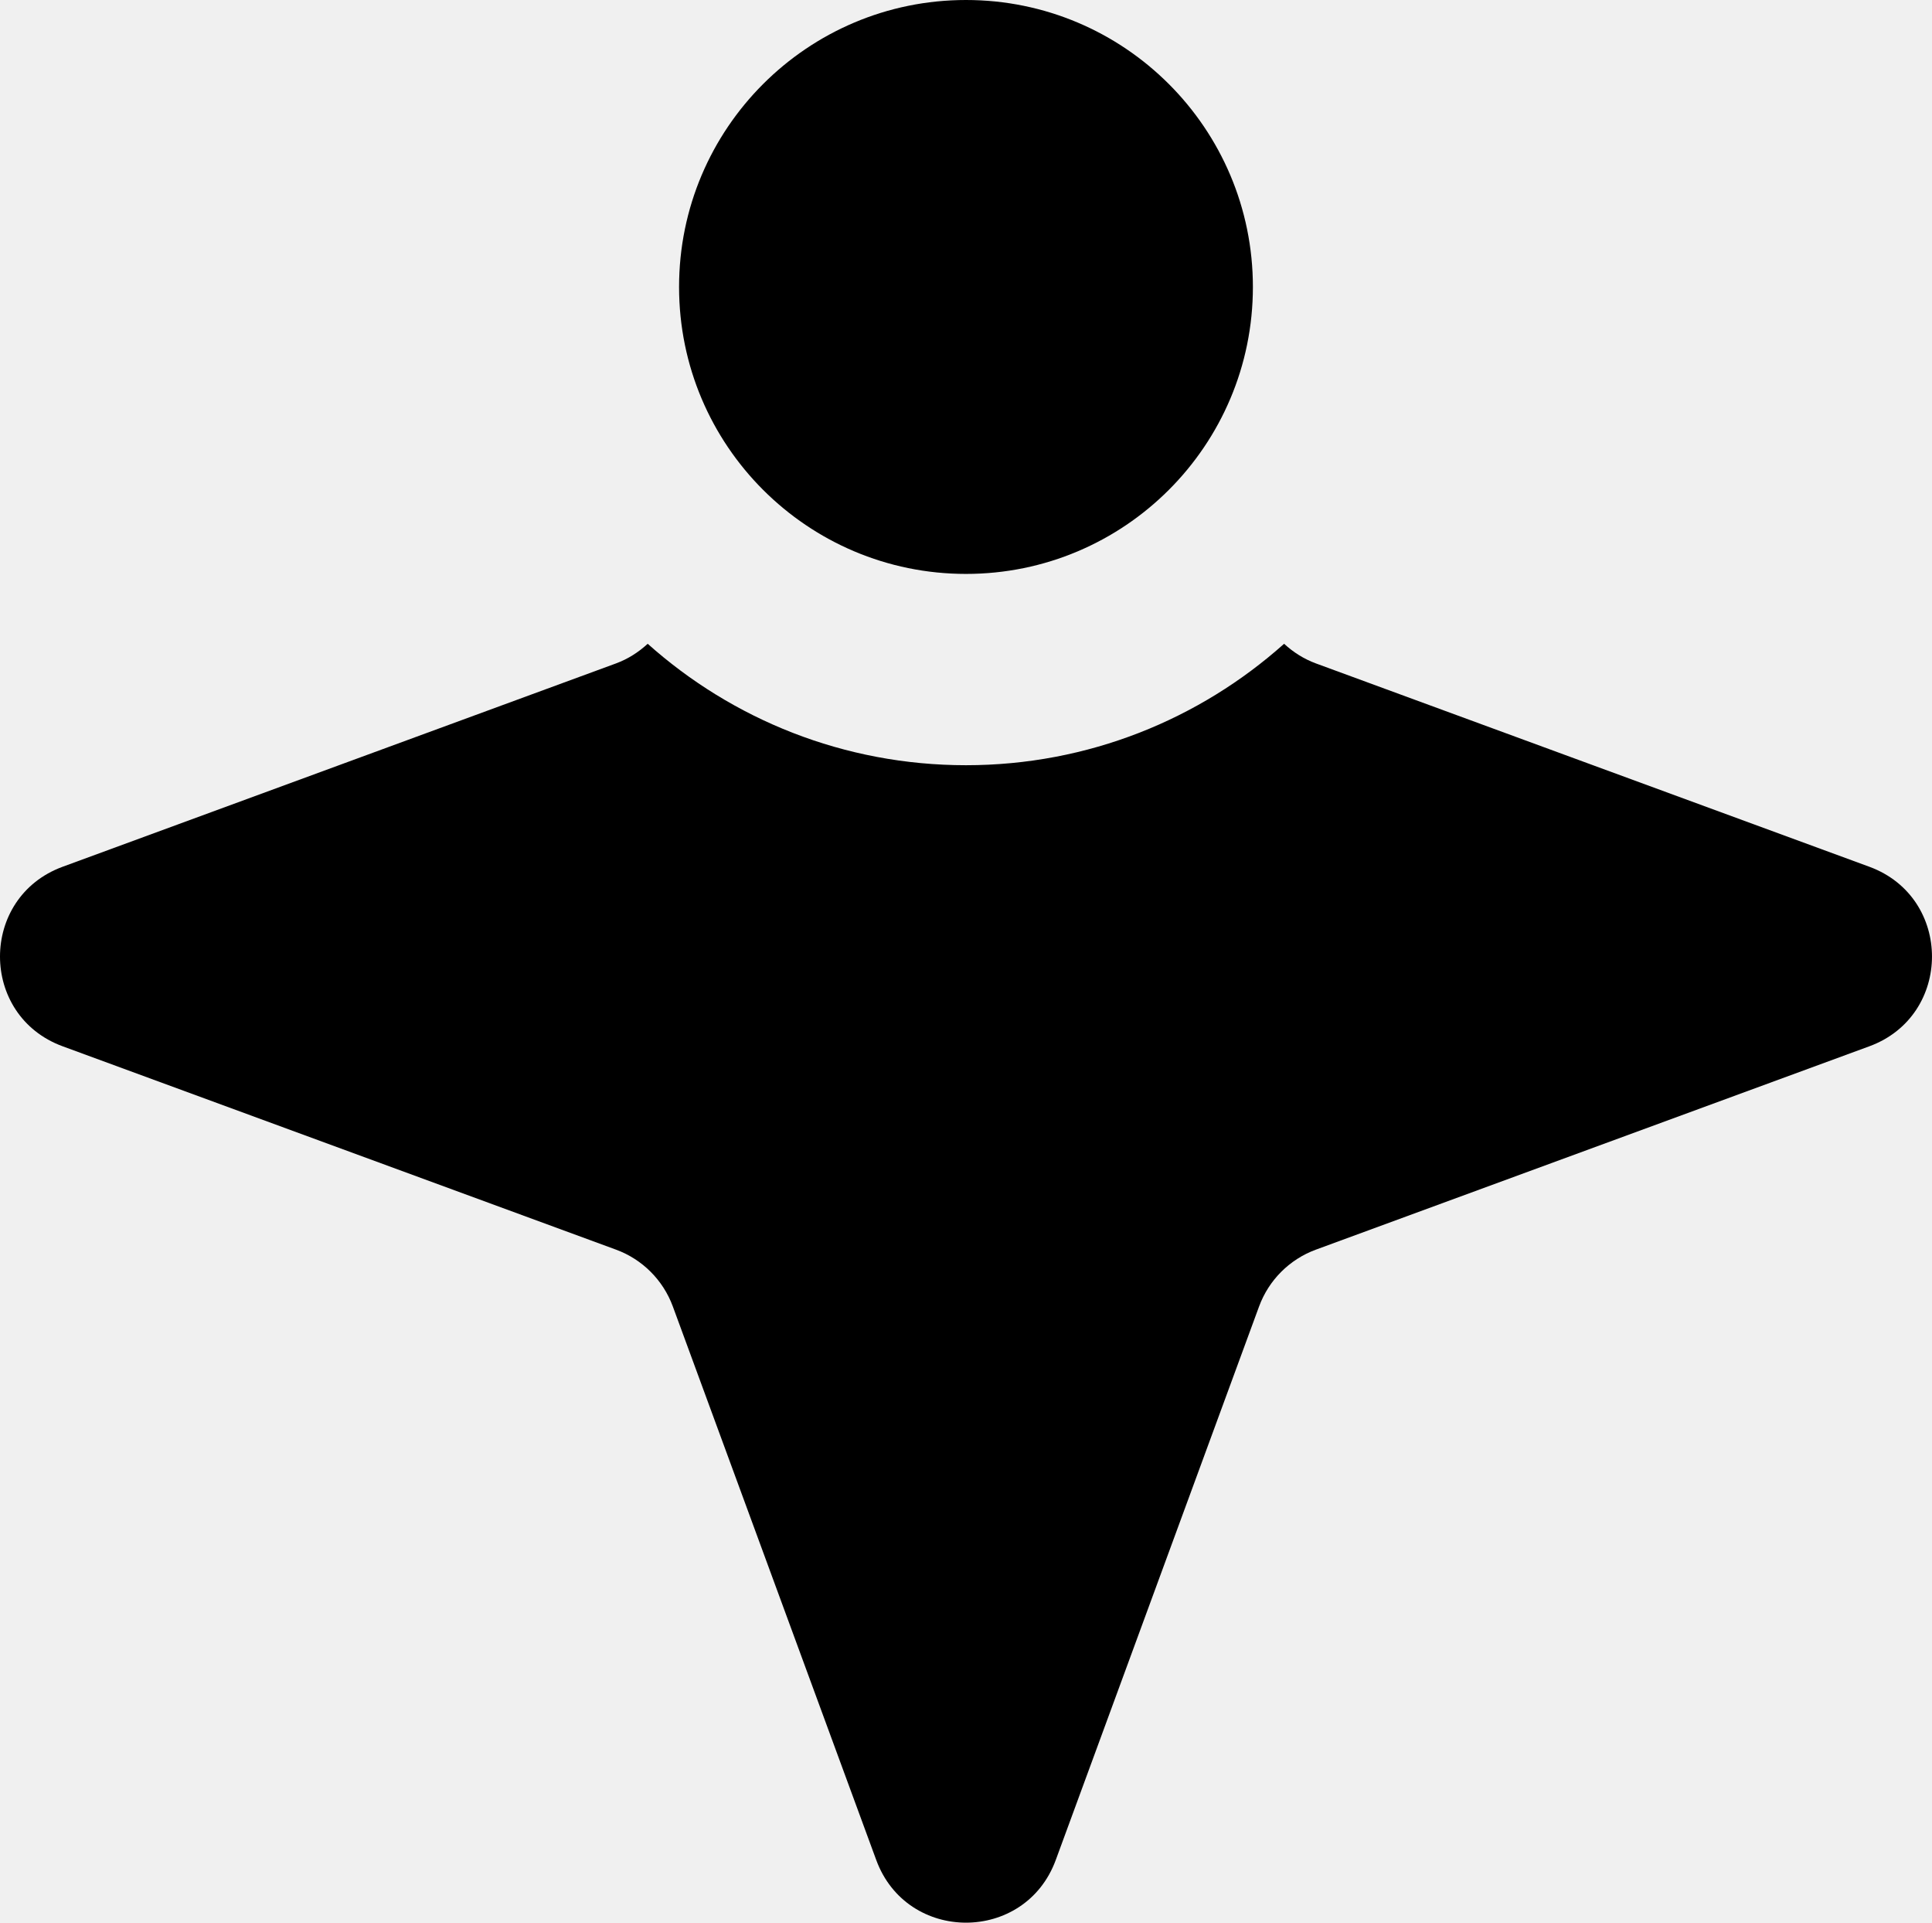
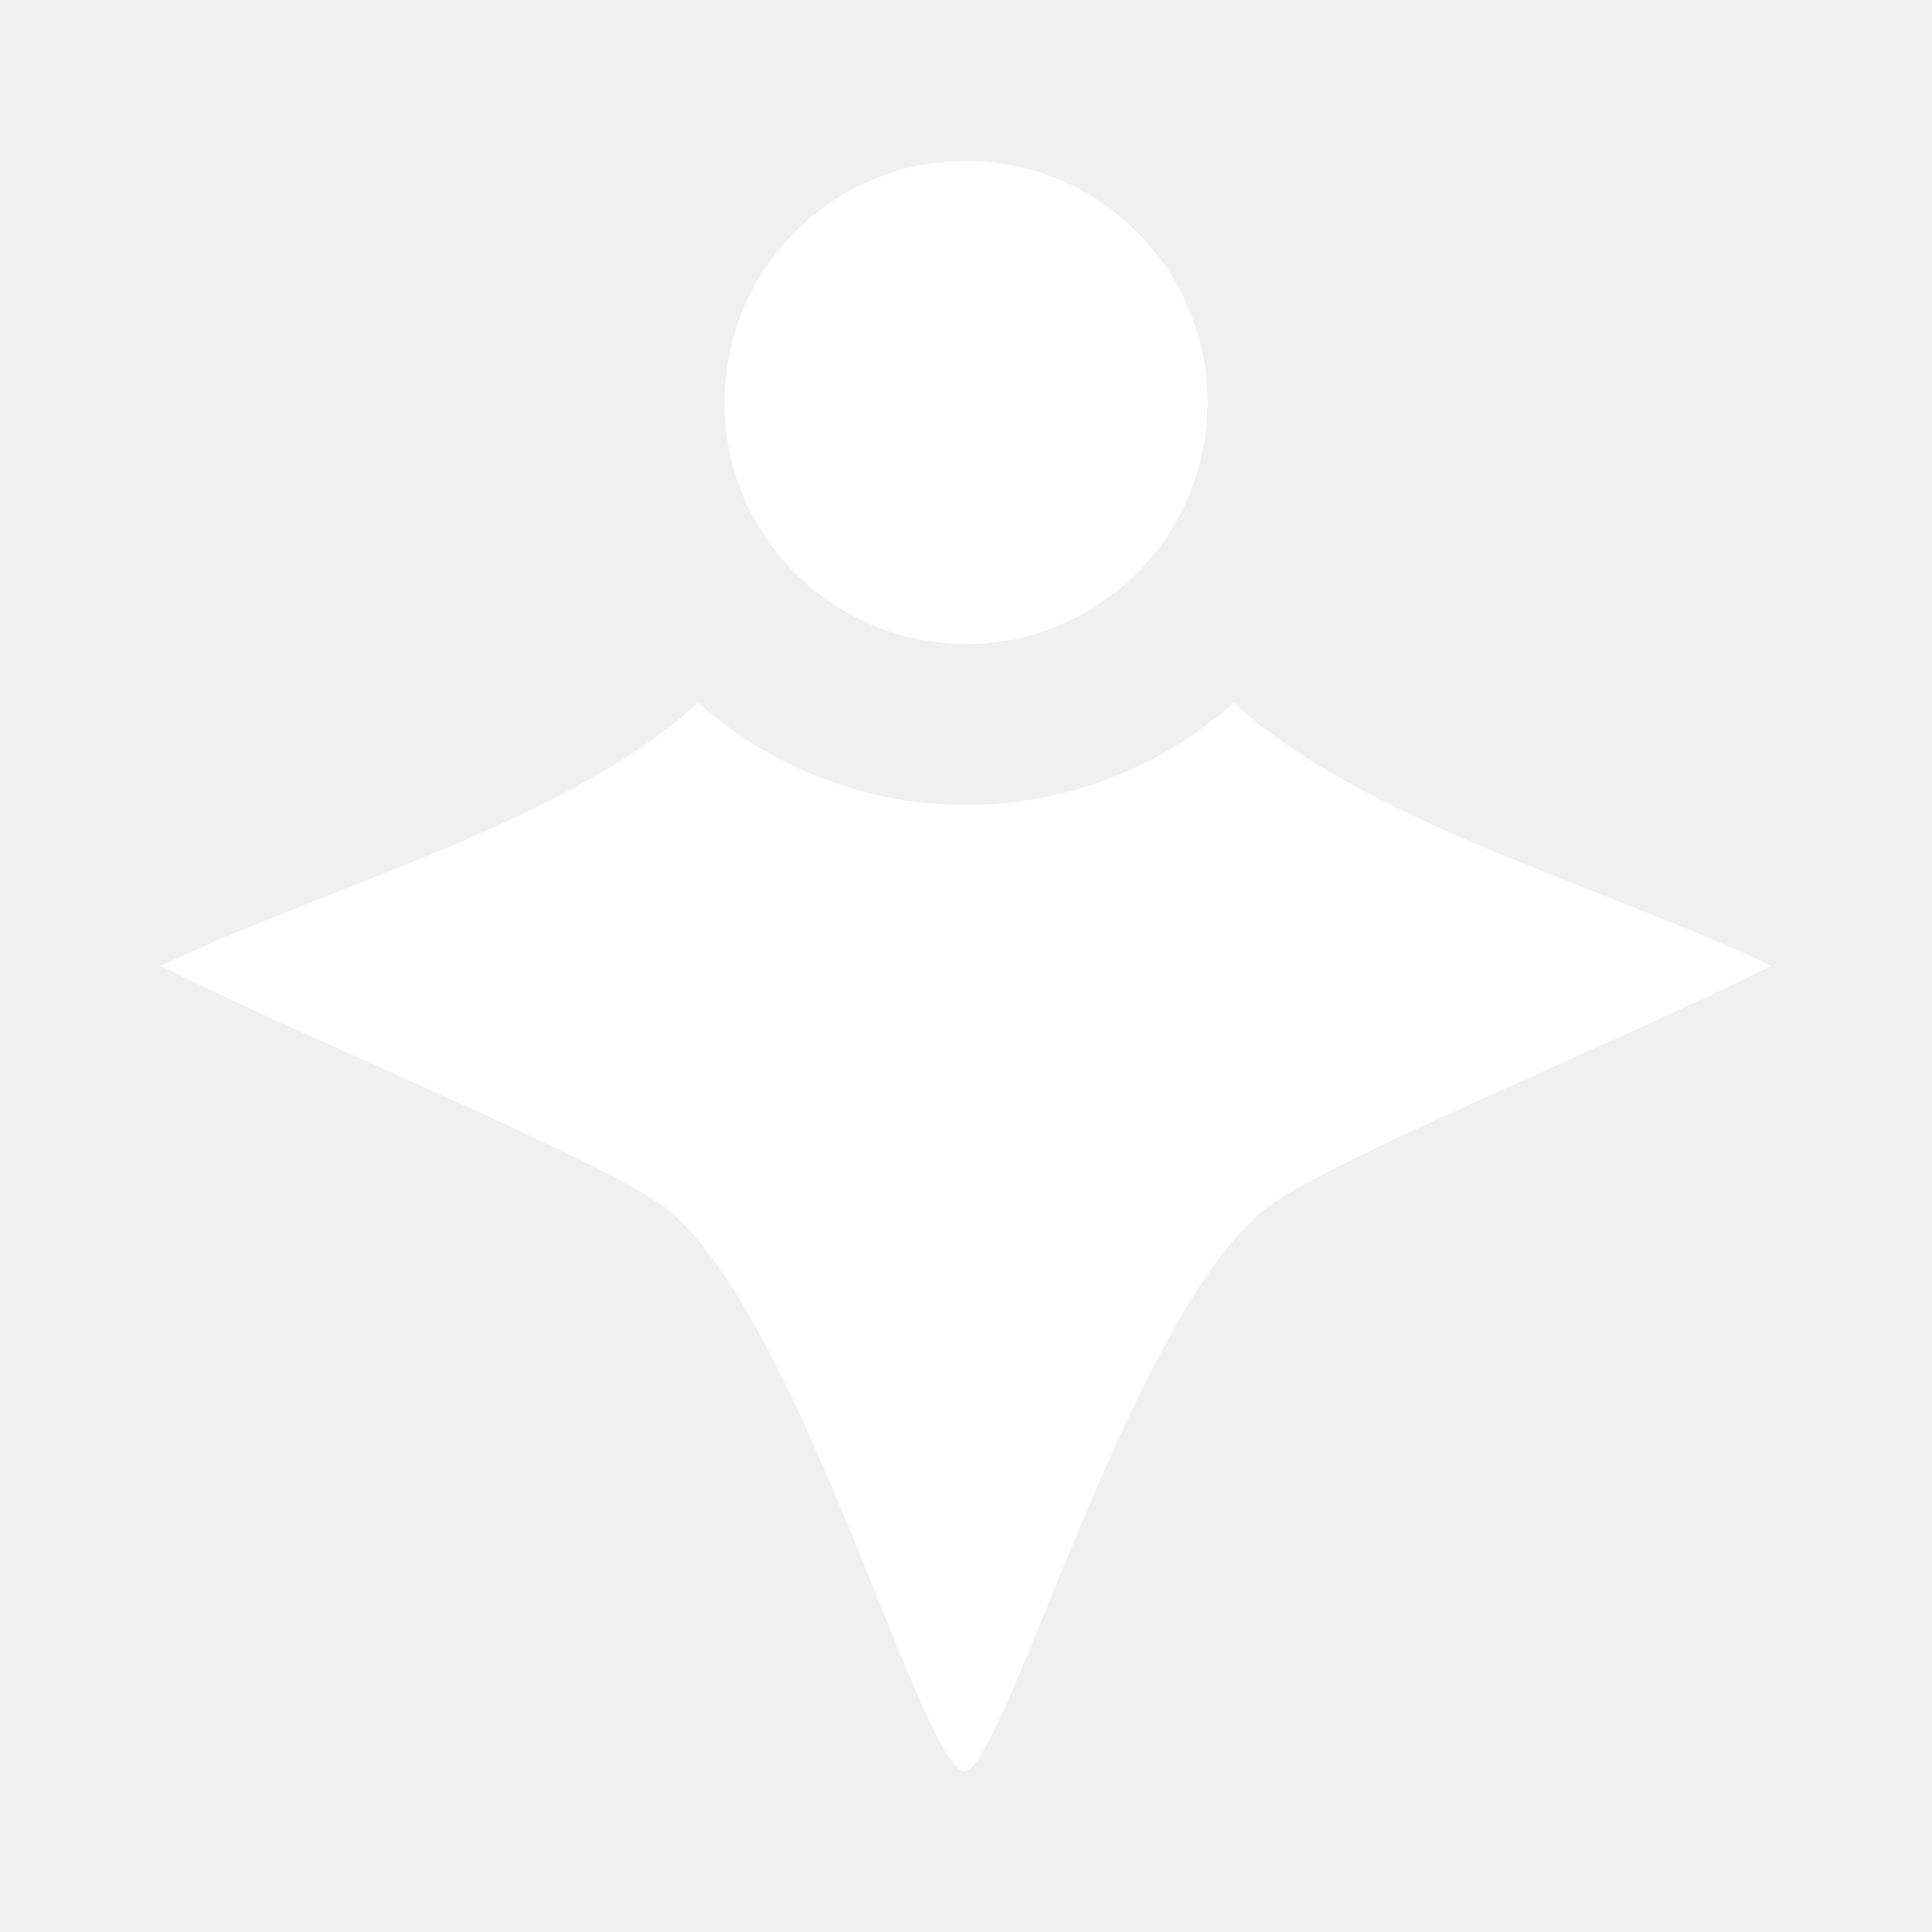
- <svg xmlns="http://www.w3.org/2000/svg" width="201" height="200" viewBox="0 0 201 200" fill="none">
-   <circle cx="100.498" cy="29.85" r="29.85" fill="currentColor" />
-   <path d="M133.595 66.968C134.546 67.845 135.657 68.552 136.899 69.009L194.481 90.162C203.171 93.357 203.171 105.644 194.481 108.838L136.899 129.992C134.16 130.999 131.999 133.161 130.991 135.9L109.838 193.482C106.644 202.173 94.356 202.173 91.162 193.482L69.999 135.9C68.991 133.161 66.83 130.998 64.091 129.992L6.518 108.838C-2.173 105.645 -2.173 93.356 6.518 90.162L64.091 69.009C65.329 68.554 66.436 67.841 67.385 66.968C76.181 74.821 87.781 79.6 100.5 79.6C113.214 79.6 124.801 74.816 133.595 66.968Z" fill="currentColor" />
+ <svg xmlns="http://www.w3.org/2000/svg" width="24" height="24" viewBox="0 0 24 24" fill="none">
+   <path d="M15 5C15 6.656 13.657 7.999 12 7.999C10.343 7.999 9 6.656 9 5C9 3.343 10.343 2 12 2C13.657 2 15 3.343 15 5Z" fill="white" />
+   <path d="M15.326 8.73C16.948 10.225 20.013 11.039 22 11.999C20 12.999 16.345 14.469 15.658 15.063C14 16.498 12.5 21.864 12 21.998C11.5 22.132 10 16.498 8.341 15.063C7.654 14.469 4 12.999 2 11.999C3.989 11.038 7.047 10.225 8.672 8.73C9.556 9.519 10.722 9.999 12 9.999C13.278 9.999 14.443 9.518 15.326 8.73Z" fill="white" />
</svg>
